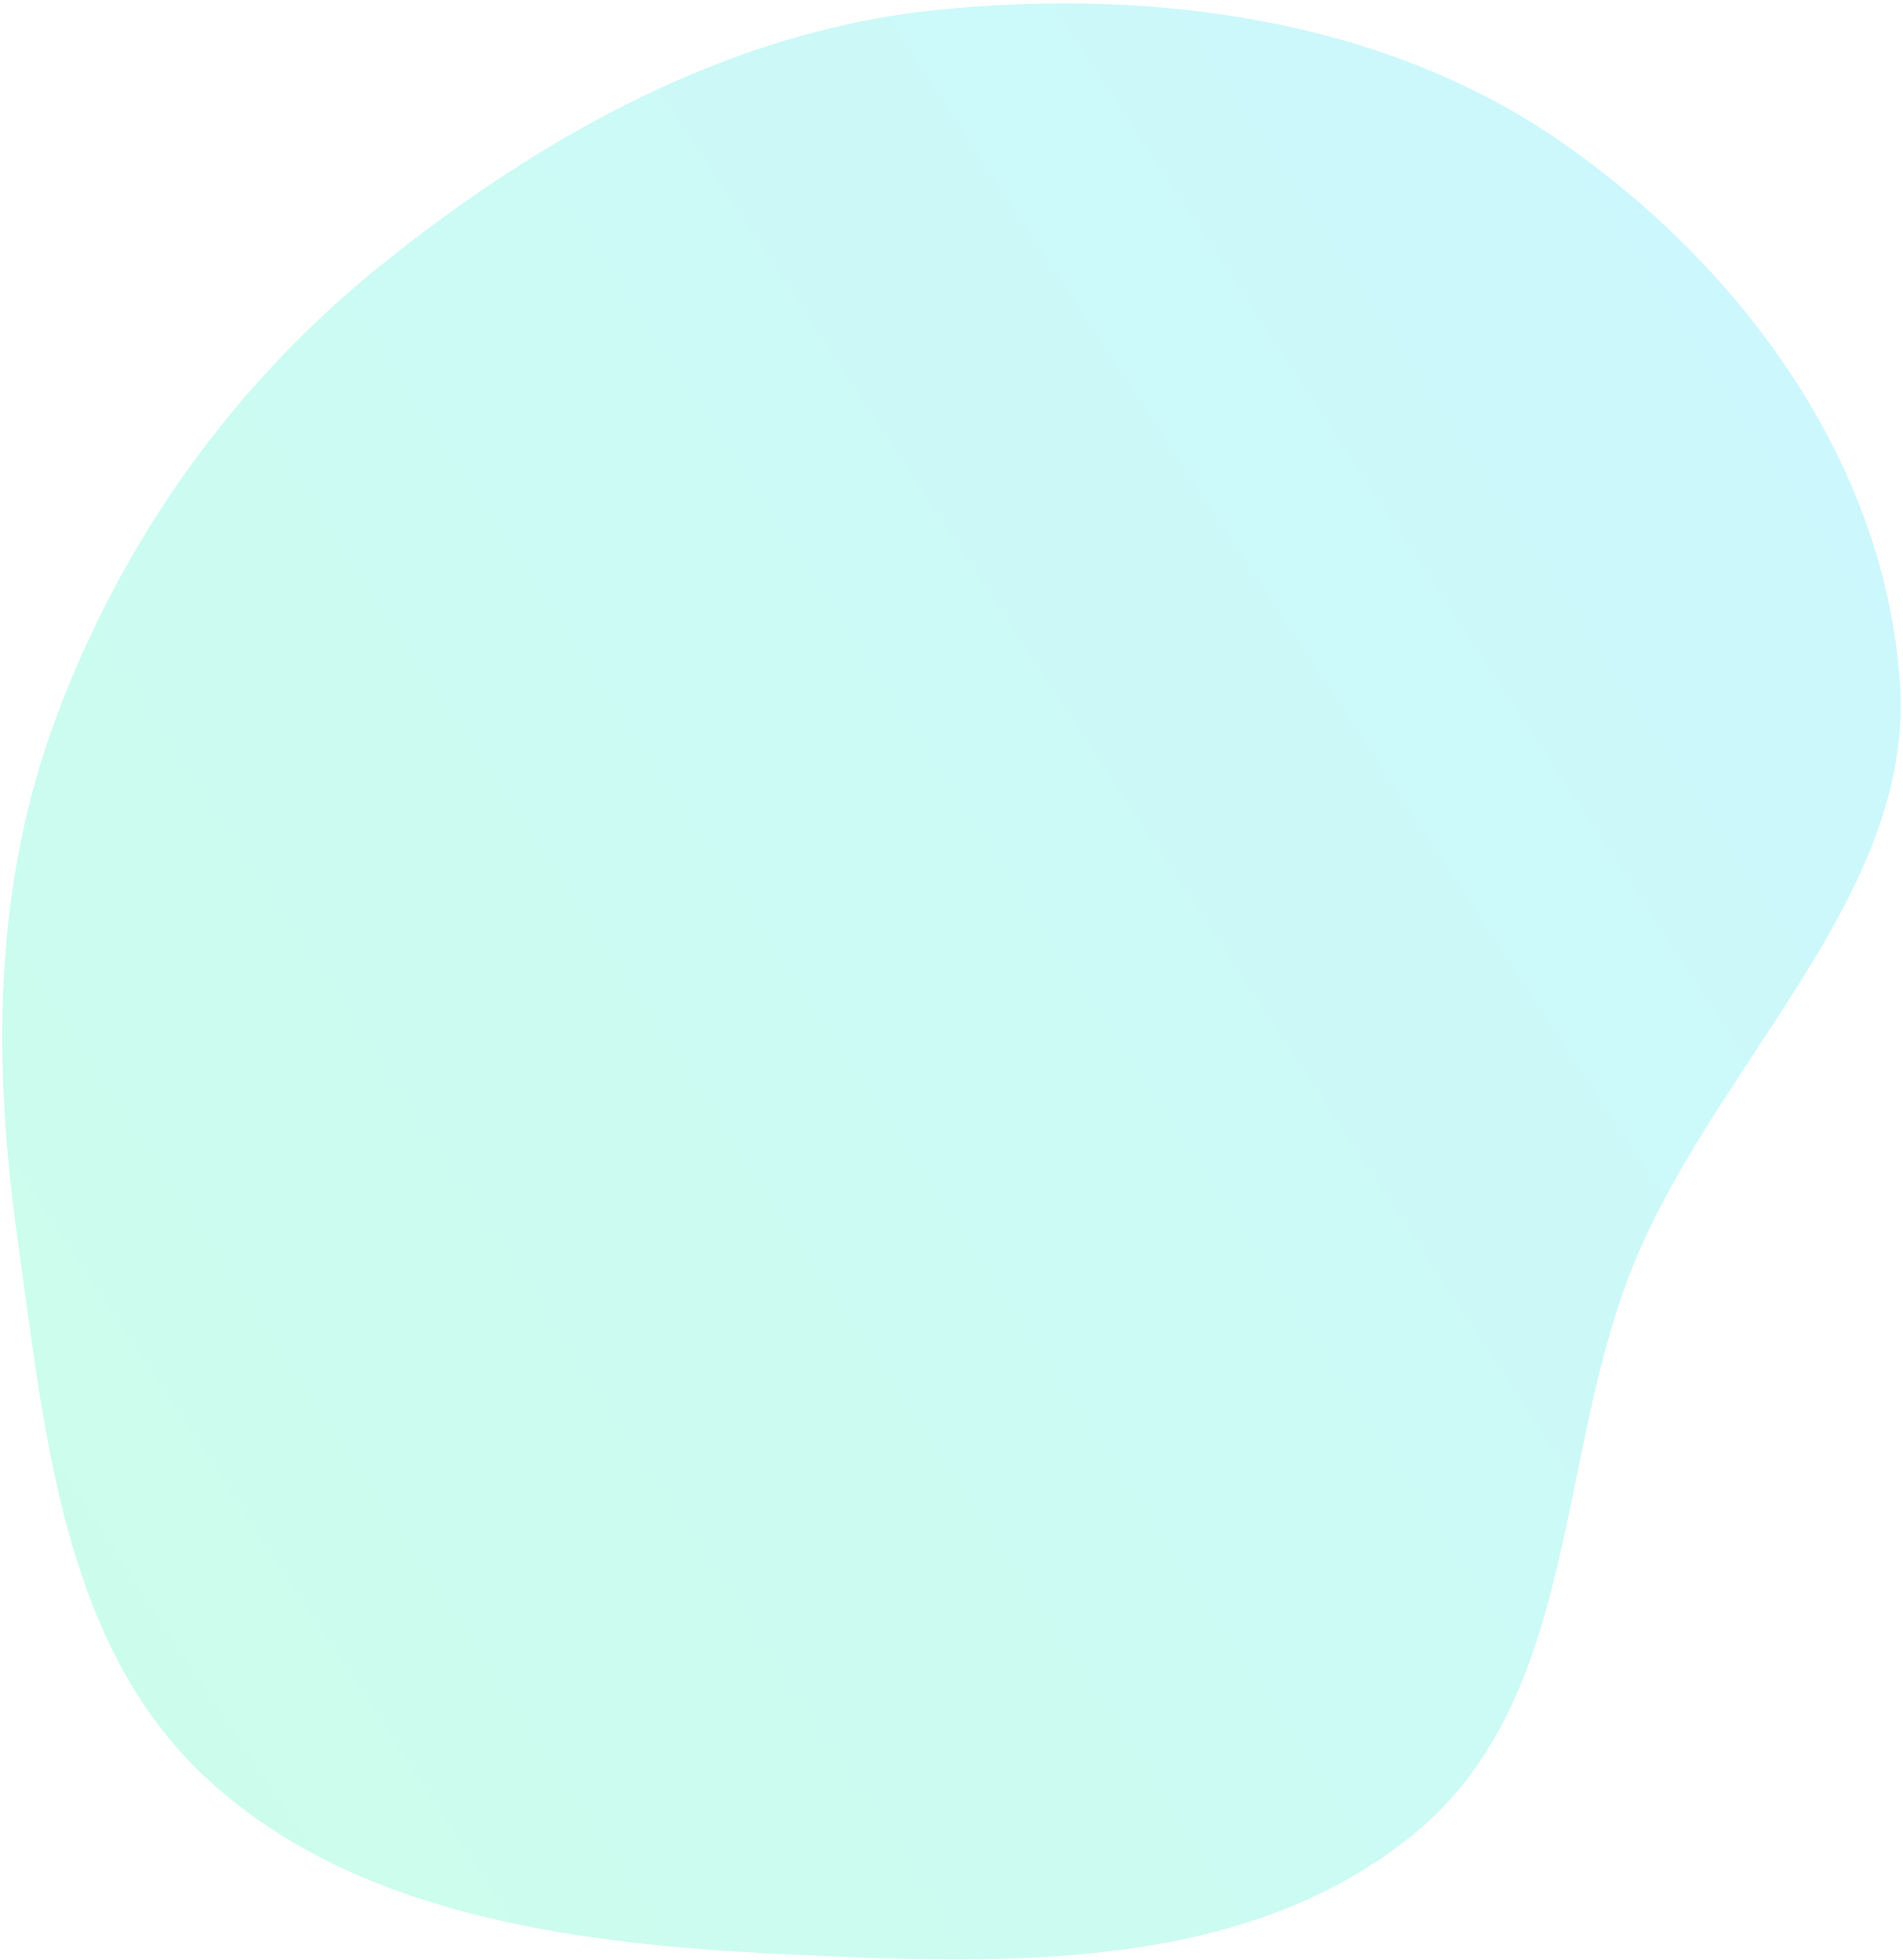
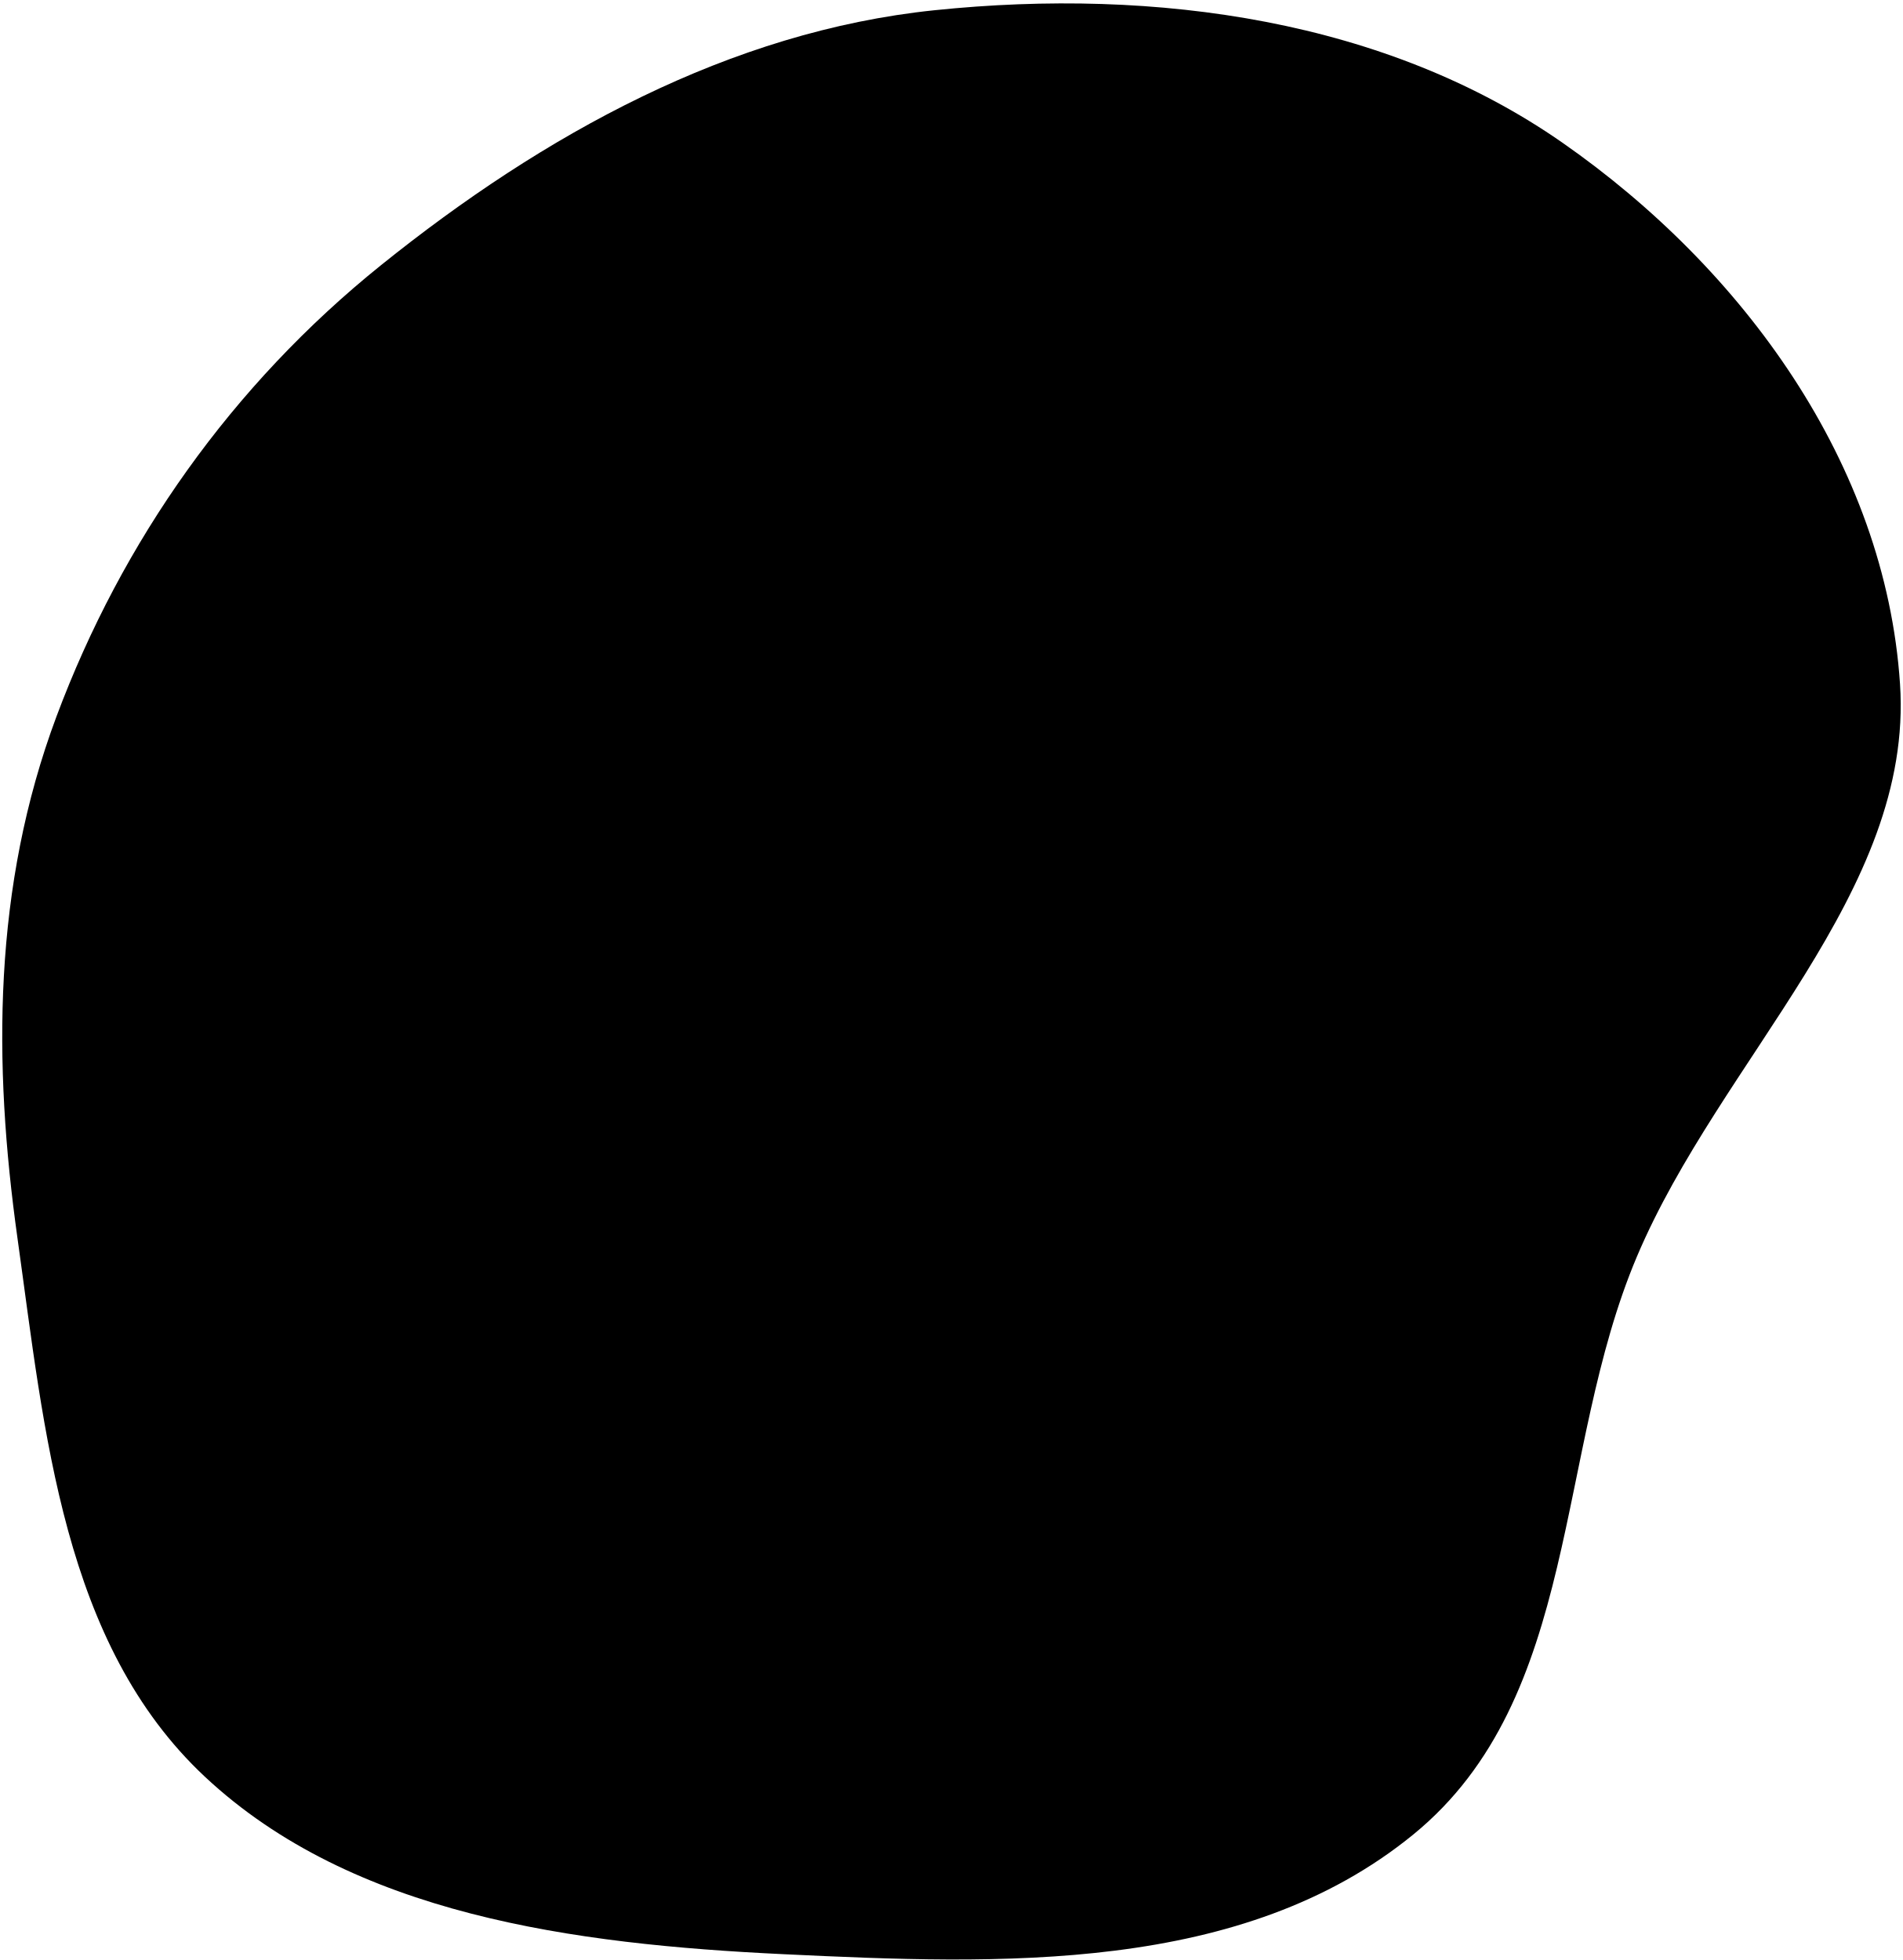
<svg xmlns="http://www.w3.org/2000/svg" width="530" height="546" viewBox="0 0 530 546" fill="none">
-   <path fill-rule="evenodd" clip-rule="evenodd" d="M106.123 73.874C151.353 37.487 203.334 8.747 260.282 2.852C322.254 -3.562 386.281 5.614 435.276 39.805C485.464 74.828 525.136 129.067 529.226 190.535C533.088 248.589 479.246 294.937 455.92 350.097C432.919 404.491 440.369 472.856 393.713 510.993C346.012 549.984 278.394 547.244 218.234 544.382C159.782 541.601 98.257 533.451 57.105 494.979C17.453 457.908 12.454 399.091 4.865 344.906C-1.96 296.178 -2.013 247.085 15.732 199.59C33.976 150.755 64.563 107.308 106.123 73.874Z" fill="url(#paint0_linear_581_3835)" fill-opacity="0.2" />
+   <path fillRule="evenodd" clipRule="evenodd" d="M106.123 73.874C151.353 37.487 203.334 8.747 260.282 2.852C322.254 -3.562 386.281 5.614 435.276 39.805C485.464 74.828 525.136 129.067 529.226 190.535C533.088 248.589 479.246 294.937 455.92 350.097C432.919 404.491 440.369 472.856 393.713 510.993C346.012 549.984 278.394 547.244 218.234 544.382C159.782 541.601 98.257 533.451 57.105 494.979C17.453 457.908 12.454 399.091 4.865 344.906C-1.96 296.178 -2.013 247.085 15.732 199.59C33.976 150.755 64.563 107.308 106.123 73.874Z" fill="url(#paint0_linear_581_3835)" fillOpacity="0.2" />
  <defs>
    <linearGradient id="paint0_linear_581_3835" x1="19.308" y1="443.318" x2="509.692" y2="120.683" gradientUnits="userSpaceOnUse">
-       <stop stop-color="#00F5A0" />
-       <stop offset="1" stop-color="#00D9F5" />
+       <stop stopColor="#00F5A0" />
+       <stop offset="1" stopColor="#00D9F5" />
    </linearGradient>
  </defs>
</svg>
